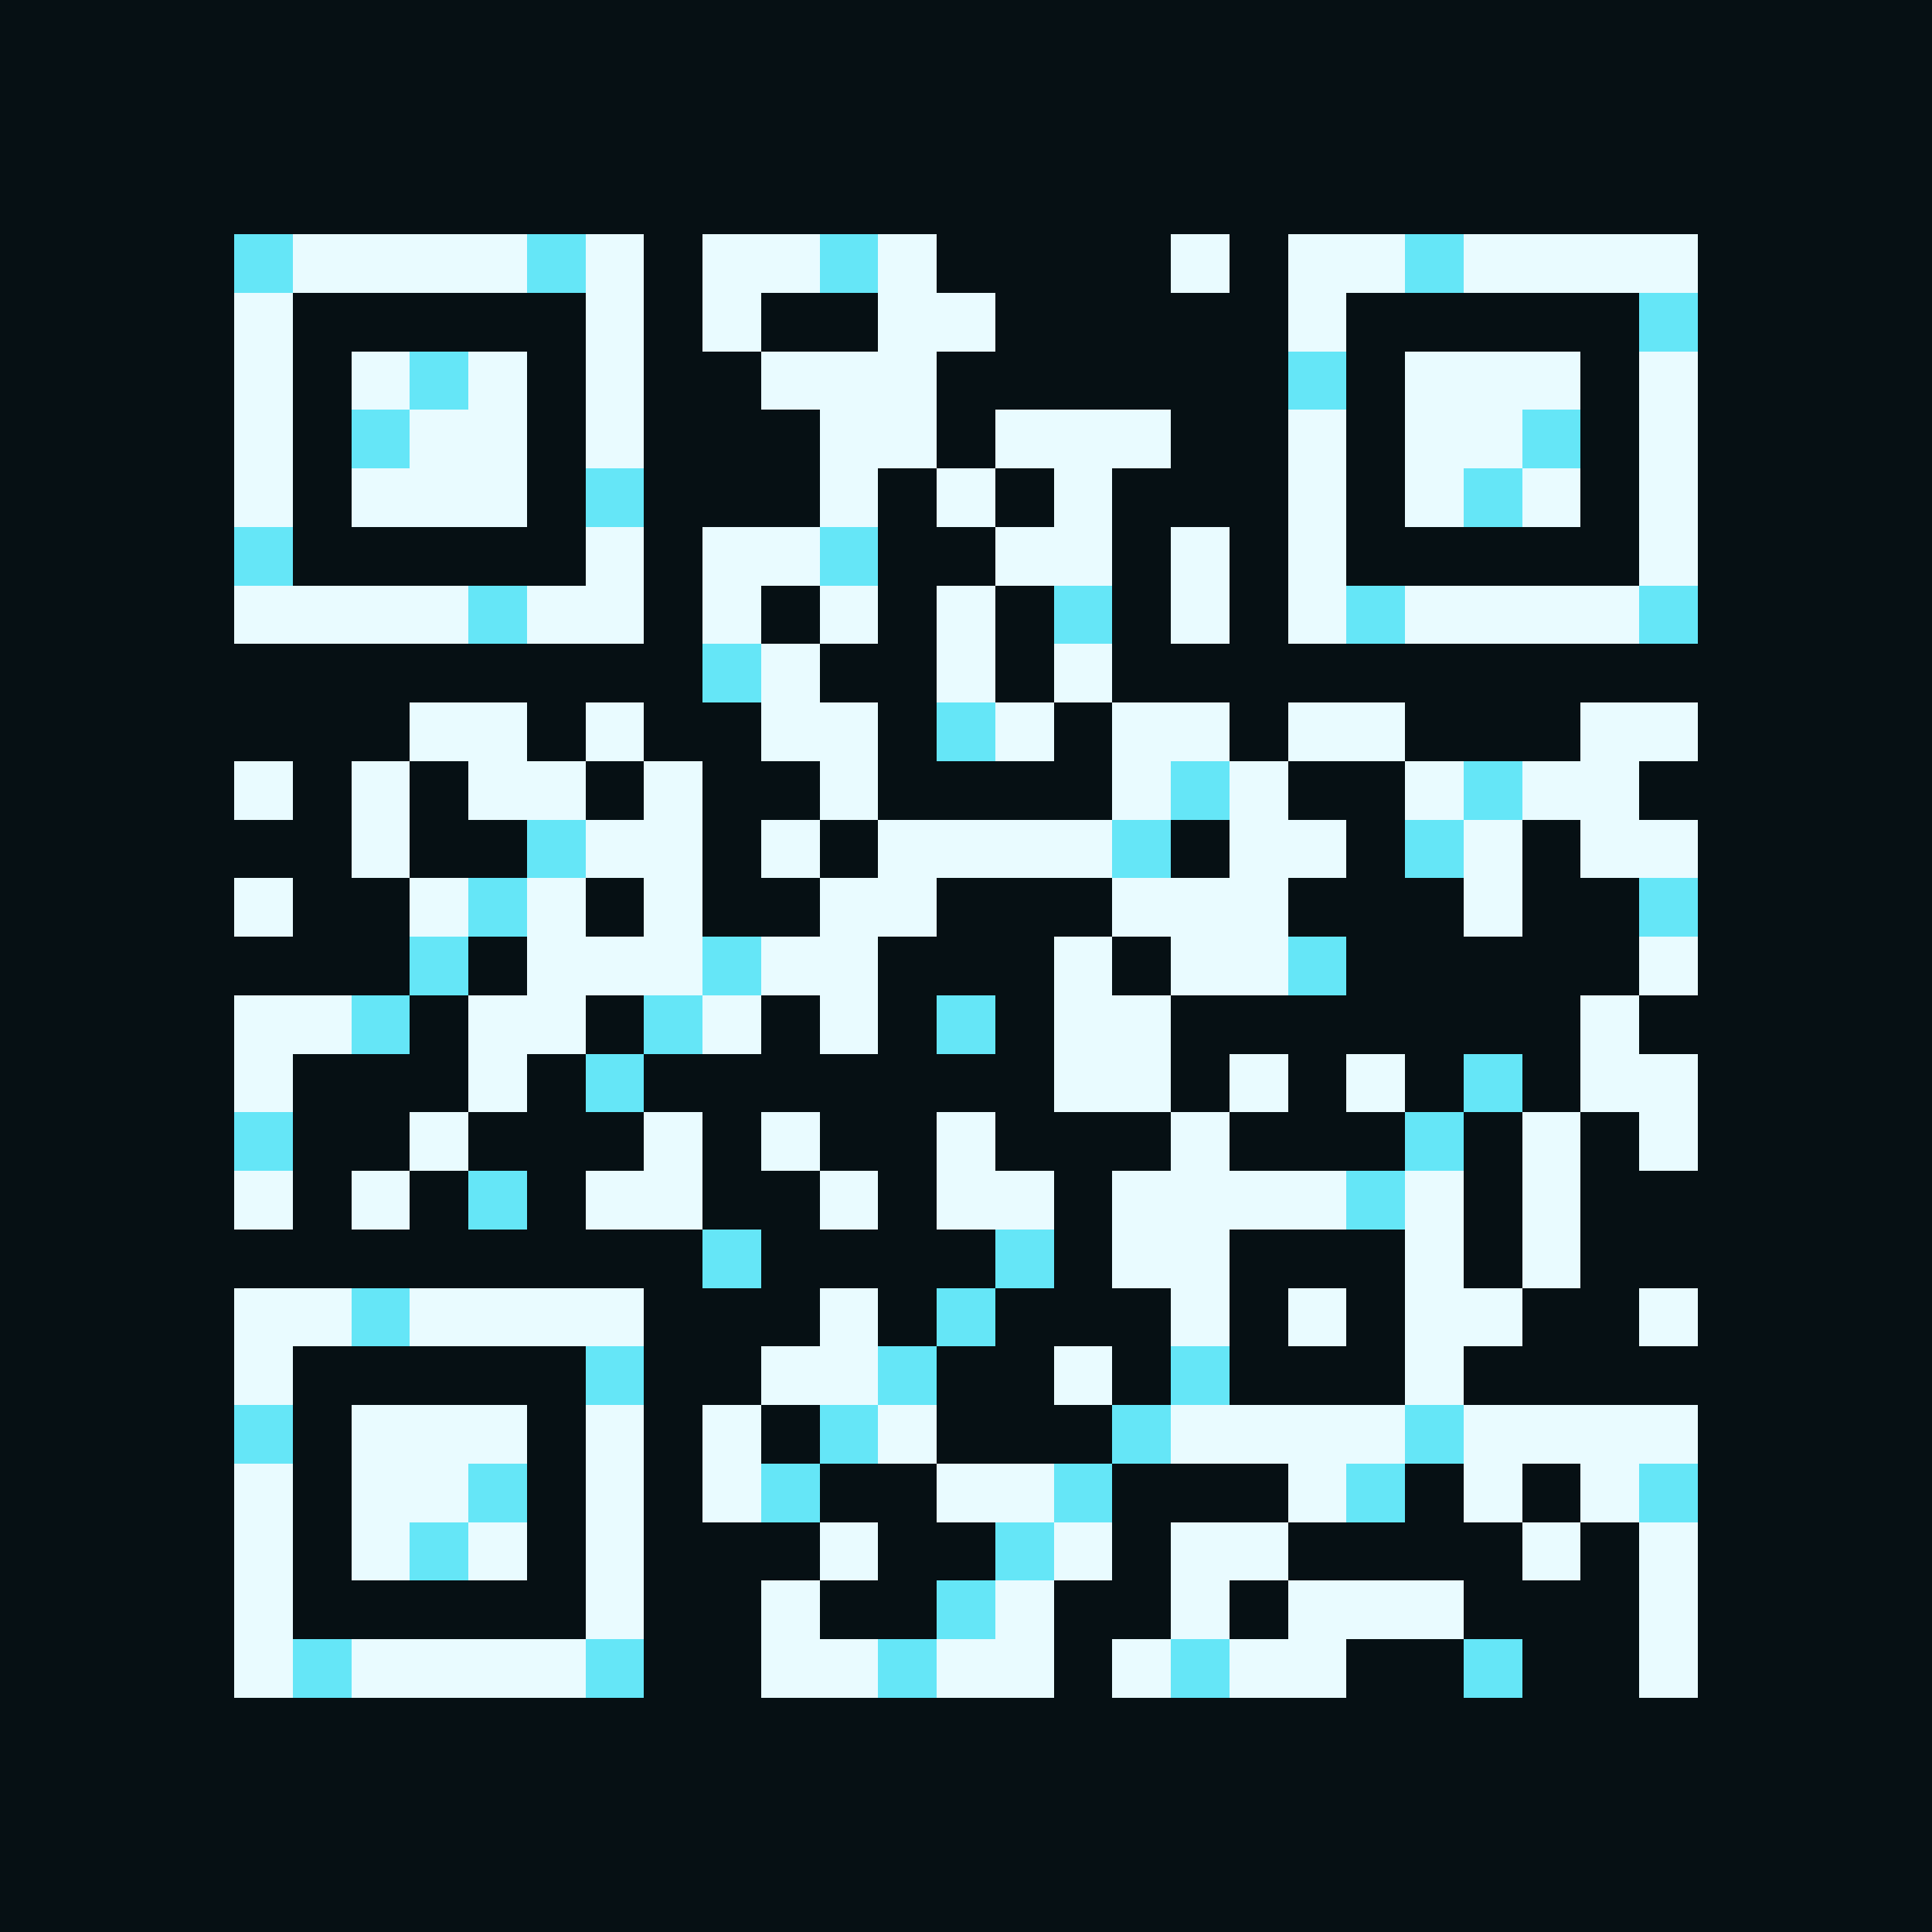
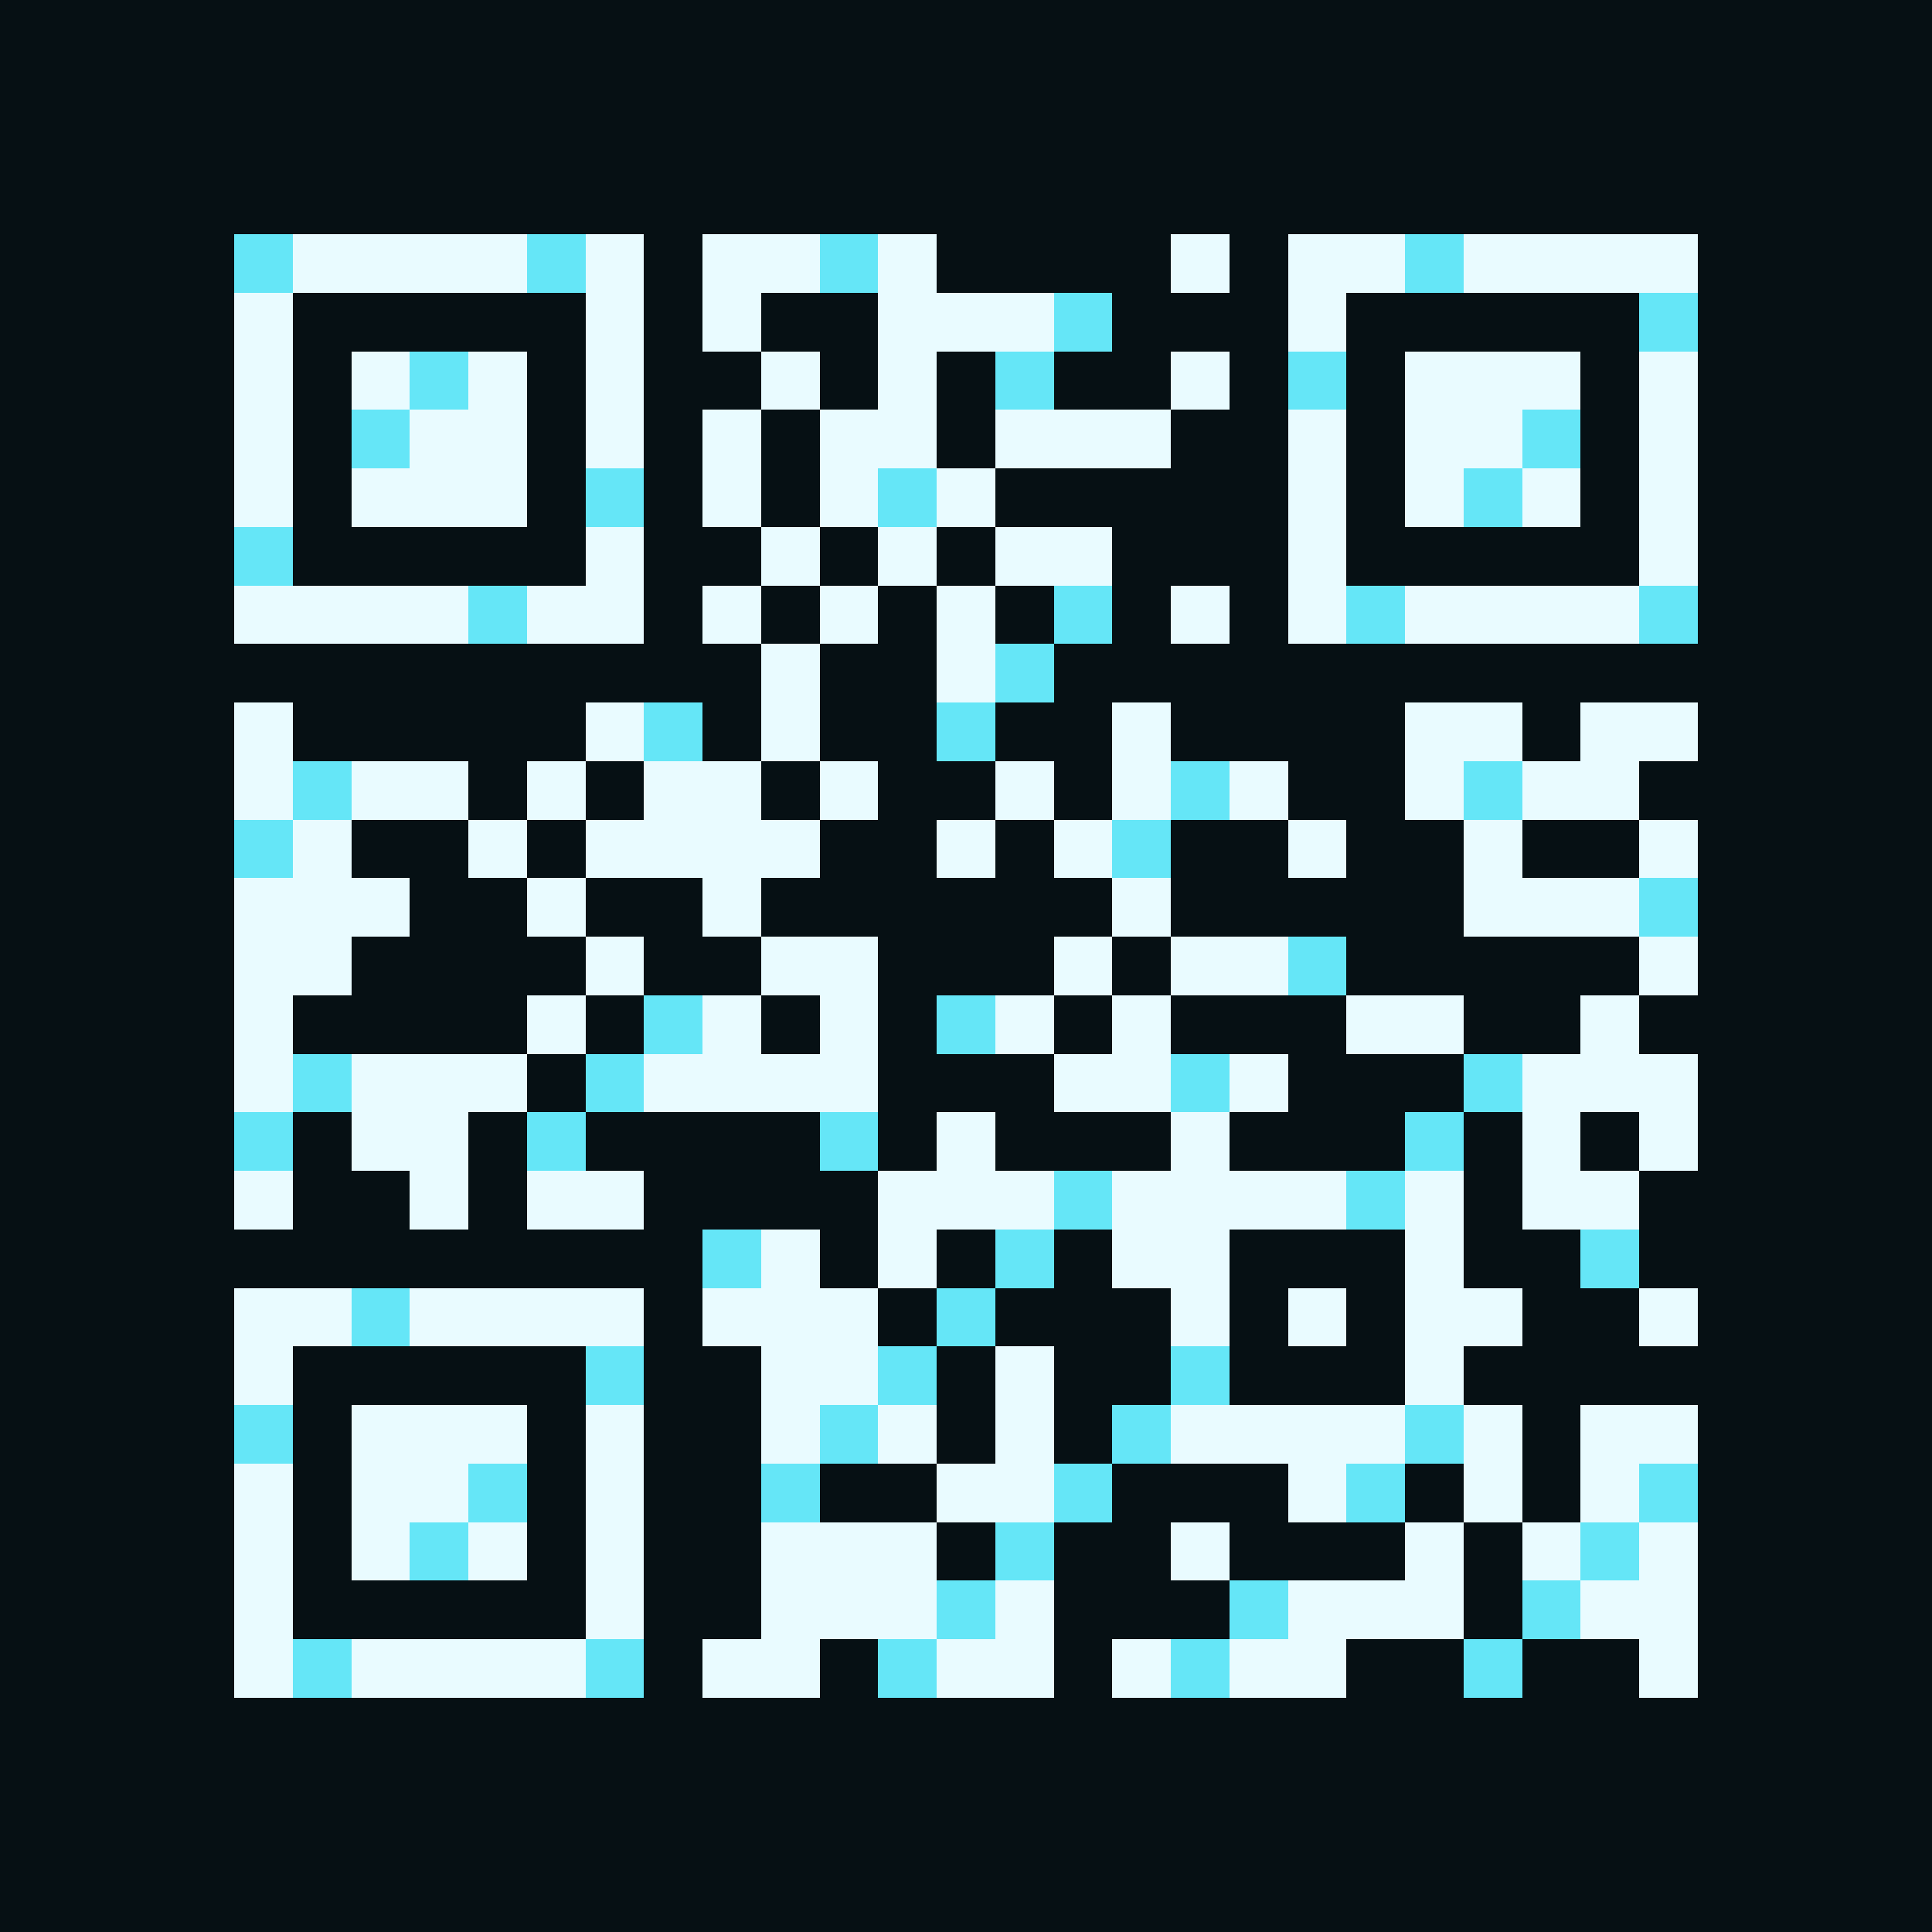
<svg xmlns="http://www.w3.org/2000/svg" viewBox="0 0 33 33" shape-rendering="crispEdges">
  <rect width="100%" height="100%" fill="#061014" />
  <rect x="4" y="4" width="1" height="1" fill="#65e6f7" />
  <rect x="5" y="4" width="1" height="1" fill="#e9fbff" />
  <rect x="6" y="4" width="1" height="1" fill="#e9fbff" />
  <rect x="7" y="4" width="1" height="1" fill="#e9fbff" />
  <rect x="8" y="4" width="1" height="1" fill="#e9fbff" />
  <rect x="9" y="4" width="1" height="1" fill="#65e6f7" />
  <rect x="10" y="4" width="1" height="1" fill="#e9fbff" />
  <rect x="12" y="4" width="1" height="1" fill="#e9fbff" />
  <rect x="13" y="4" width="1" height="1" fill="#e9fbff" />
  <rect x="14" y="4" width="1" height="1" fill="#65e6f7" />
  <rect x="15" y="4" width="1" height="1" fill="#e9fbff" />
  <rect x="20" y="4" width="1" height="1" fill="#e9fbff" />
  <rect x="22" y="4" width="1" height="1" fill="#e9fbff" />
  <rect x="23" y="4" width="1" height="1" fill="#e9fbff" />
  <rect x="24" y="4" width="1" height="1" fill="#65e6f7" />
  <rect x="25" y="4" width="1" height="1" fill="#e9fbff" />
  <rect x="26" y="4" width="1" height="1" fill="#e9fbff" />
  <rect x="27" y="4" width="1" height="1" fill="#e9fbff" />
  <rect x="28" y="4" width="1" height="1" fill="#e9fbff" />
  <rect x="4" y="5" width="1" height="1" fill="#e9fbff" />
  <rect x="10" y="5" width="1" height="1" fill="#e9fbff" />
  <rect x="12" y="5" width="1" height="1" fill="#e9fbff" />
  <rect x="15" y="5" width="1" height="1" fill="#e9fbff" />
  <rect x="16" y="5" width="1" height="1" fill="#e9fbff" />
+   <rect x="17" y="5" width="1" height="1" fill="#e9fbff" />
+   <rect x="18" y="5" width="1" height="1" fill="#65e6f7" />
  <rect x="22" y="5" width="1" height="1" fill="#e9fbff" />
  <rect x="28" y="5" width="1" height="1" fill="#65e6f7" />
  <rect x="4" y="6" width="1" height="1" fill="#e9fbff" />
  <rect x="6" y="6" width="1" height="1" fill="#e9fbff" />
  <rect x="7" y="6" width="1" height="1" fill="#65e6f7" />
  <rect x="8" y="6" width="1" height="1" fill="#e9fbff" />
  <rect x="10" y="6" width="1" height="1" fill="#e9fbff" />
  <rect x="13" y="6" width="1" height="1" fill="#e9fbff" />
-   <rect x="14" y="6" width="1" height="1" fill="#e9fbff" />
  <rect x="15" y="6" width="1" height="1" fill="#e9fbff" />
+   <rect x="17" y="6" width="1" height="1" fill="#65e6f7" />
+   <rect x="20" y="6" width="1" height="1" fill="#e9fbff" />
  <rect x="22" y="6" width="1" height="1" fill="#65e6f7" />
  <rect x="24" y="6" width="1" height="1" fill="#e9fbff" />
  <rect x="25" y="6" width="1" height="1" fill="#e9fbff" />
  <rect x="26" y="6" width="1" height="1" fill="#e9fbff" />
  <rect x="28" y="6" width="1" height="1" fill="#e9fbff" />
  <rect x="4" y="7" width="1" height="1" fill="#e9fbff" />
  <rect x="6" y="7" width="1" height="1" fill="#65e6f7" />
  <rect x="7" y="7" width="1" height="1" fill="#e9fbff" />
  <rect x="8" y="7" width="1" height="1" fill="#e9fbff" />
  <rect x="10" y="7" width="1" height="1" fill="#e9fbff" />
+   <rect x="12" y="7" width="1" height="1" fill="#e9fbff" />
  <rect x="14" y="7" width="1" height="1" fill="#e9fbff" />
  <rect x="15" y="7" width="1" height="1" fill="#e9fbff" />
  <rect x="17" y="7" width="1" height="1" fill="#e9fbff" />
  <rect x="18" y="7" width="1" height="1" fill="#e9fbff" />
  <rect x="19" y="7" width="1" height="1" fill="#e9fbff" />
  <rect x="22" y="7" width="1" height="1" fill="#e9fbff" />
  <rect x="24" y="7" width="1" height="1" fill="#e9fbff" />
  <rect x="25" y="7" width="1" height="1" fill="#e9fbff" />
  <rect x="26" y="7" width="1" height="1" fill="#65e6f7" />
  <rect x="28" y="7" width="1" height="1" fill="#e9fbff" />
  <rect x="4" y="8" width="1" height="1" fill="#e9fbff" />
  <rect x="6" y="8" width="1" height="1" fill="#e9fbff" />
  <rect x="7" y="8" width="1" height="1" fill="#e9fbff" />
  <rect x="8" y="8" width="1" height="1" fill="#e9fbff" />
  <rect x="10" y="8" width="1" height="1" fill="#65e6f7" />
+   <rect x="12" y="8" width="1" height="1" fill="#e9fbff" />
  <rect x="14" y="8" width="1" height="1" fill="#e9fbff" />
+   <rect x="15" y="8" width="1" height="1" fill="#65e6f7" />
  <rect x="16" y="8" width="1" height="1" fill="#e9fbff" />
-   <rect x="18" y="8" width="1" height="1" fill="#e9fbff" />
  <rect x="22" y="8" width="1" height="1" fill="#e9fbff" />
  <rect x="24" y="8" width="1" height="1" fill="#e9fbff" />
  <rect x="25" y="8" width="1" height="1" fill="#65e6f7" />
  <rect x="26" y="8" width="1" height="1" fill="#e9fbff" />
  <rect x="28" y="8" width="1" height="1" fill="#e9fbff" />
  <rect x="4" y="9" width="1" height="1" fill="#65e6f7" />
  <rect x="10" y="9" width="1" height="1" fill="#e9fbff" />
-   <rect x="12" y="9" width="1" height="1" fill="#e9fbff" />
  <rect x="13" y="9" width="1" height="1" fill="#e9fbff" />
-   <rect x="14" y="9" width="1" height="1" fill="#65e6f7" />
+   <rect x="15" y="9" width="1" height="1" fill="#e9fbff" />
  <rect x="17" y="9" width="1" height="1" fill="#e9fbff" />
  <rect x="18" y="9" width="1" height="1" fill="#e9fbff" />
-   <rect x="20" y="9" width="1" height="1" fill="#e9fbff" />
  <rect x="22" y="9" width="1" height="1" fill="#e9fbff" />
  <rect x="28" y="9" width="1" height="1" fill="#e9fbff" />
  <rect x="4" y="10" width="1" height="1" fill="#e9fbff" />
  <rect x="5" y="10" width="1" height="1" fill="#e9fbff" />
  <rect x="6" y="10" width="1" height="1" fill="#e9fbff" />
  <rect x="7" y="10" width="1" height="1" fill="#e9fbff" />
  <rect x="8" y="10" width="1" height="1" fill="#65e6f7" />
  <rect x="9" y="10" width="1" height="1" fill="#e9fbff" />
  <rect x="10" y="10" width="1" height="1" fill="#e9fbff" />
  <rect x="12" y="10" width="1" height="1" fill="#e9fbff" />
  <rect x="14" y="10" width="1" height="1" fill="#e9fbff" />
  <rect x="16" y="10" width="1" height="1" fill="#e9fbff" />
  <rect x="18" y="10" width="1" height="1" fill="#65e6f7" />
  <rect x="20" y="10" width="1" height="1" fill="#e9fbff" />
  <rect x="22" y="10" width="1" height="1" fill="#e9fbff" />
  <rect x="23" y="10" width="1" height="1" fill="#65e6f7" />
  <rect x="24" y="10" width="1" height="1" fill="#e9fbff" />
  <rect x="25" y="10" width="1" height="1" fill="#e9fbff" />
  <rect x="26" y="10" width="1" height="1" fill="#e9fbff" />
  <rect x="27" y="10" width="1" height="1" fill="#e9fbff" />
  <rect x="28" y="10" width="1" height="1" fill="#65e6f7" />
-   <rect x="12" y="11" width="1" height="1" fill="#65e6f7" />
  <rect x="13" y="11" width="1" height="1" fill="#e9fbff" />
  <rect x="16" y="11" width="1" height="1" fill="#e9fbff" />
-   <rect x="18" y="11" width="1" height="1" fill="#e9fbff" />
-   <rect x="7" y="12" width="1" height="1" fill="#e9fbff" />
-   <rect x="8" y="12" width="1" height="1" fill="#e9fbff" />
+   <rect x="17" y="11" width="1" height="1" fill="#65e6f7" />
+   <rect x="4" y="12" width="1" height="1" fill="#e9fbff" />
  <rect x="10" y="12" width="1" height="1" fill="#e9fbff" />
+   <rect x="11" y="12" width="1" height="1" fill="#65e6f7" />
  <rect x="13" y="12" width="1" height="1" fill="#e9fbff" />
-   <rect x="14" y="12" width="1" height="1" fill="#e9fbff" />
  <rect x="16" y="12" width="1" height="1" fill="#65e6f7" />
-   <rect x="17" y="12" width="1" height="1" fill="#e9fbff" />
  <rect x="19" y="12" width="1" height="1" fill="#e9fbff" />
-   <rect x="20" y="12" width="1" height="1" fill="#e9fbff" />
-   <rect x="22" y="12" width="1" height="1" fill="#e9fbff" />
-   <rect x="23" y="12" width="1" height="1" fill="#e9fbff" />
+   <rect x="24" y="12" width="1" height="1" fill="#e9fbff" />
+   <rect x="25" y="12" width="1" height="1" fill="#e9fbff" />
  <rect x="27" y="12" width="1" height="1" fill="#e9fbff" />
  <rect x="28" y="12" width="1" height="1" fill="#e9fbff" />
  <rect x="4" y="13" width="1" height="1" fill="#e9fbff" />
+   <rect x="5" y="13" width="1" height="1" fill="#65e6f7" />
  <rect x="6" y="13" width="1" height="1" fill="#e9fbff" />
-   <rect x="8" y="13" width="1" height="1" fill="#e9fbff" />
+   <rect x="7" y="13" width="1" height="1" fill="#e9fbff" />
  <rect x="9" y="13" width="1" height="1" fill="#e9fbff" />
  <rect x="11" y="13" width="1" height="1" fill="#e9fbff" />
+   <rect x="12" y="13" width="1" height="1" fill="#e9fbff" />
  <rect x="14" y="13" width="1" height="1" fill="#e9fbff" />
+   <rect x="17" y="13" width="1" height="1" fill="#e9fbff" />
  <rect x="19" y="13" width="1" height="1" fill="#e9fbff" />
  <rect x="20" y="13" width="1" height="1" fill="#65e6f7" />
  <rect x="21" y="13" width="1" height="1" fill="#e9fbff" />
  <rect x="24" y="13" width="1" height="1" fill="#e9fbff" />
  <rect x="25" y="13" width="1" height="1" fill="#65e6f7" />
  <rect x="26" y="13" width="1" height="1" fill="#e9fbff" />
  <rect x="27" y="13" width="1" height="1" fill="#e9fbff" />
-   <rect x="6" y="14" width="1" height="1" fill="#e9fbff" />
-   <rect x="9" y="14" width="1" height="1" fill="#65e6f7" />
+   <rect x="4" y="14" width="1" height="1" fill="#65e6f7" />
+   <rect x="5" y="14" width="1" height="1" fill="#e9fbff" />
+   <rect x="8" y="14" width="1" height="1" fill="#e9fbff" />
  <rect x="10" y="14" width="1" height="1" fill="#e9fbff" />
  <rect x="11" y="14" width="1" height="1" fill="#e9fbff" />
+   <rect x="12" y="14" width="1" height="1" fill="#e9fbff" />
  <rect x="13" y="14" width="1" height="1" fill="#e9fbff" />
-   <rect x="15" y="14" width="1" height="1" fill="#e9fbff" />
  <rect x="16" y="14" width="1" height="1" fill="#e9fbff" />
-   <rect x="17" y="14" width="1" height="1" fill="#e9fbff" />
  <rect x="18" y="14" width="1" height="1" fill="#e9fbff" />
  <rect x="19" y="14" width="1" height="1" fill="#65e6f7" />
-   <rect x="21" y="14" width="1" height="1" fill="#e9fbff" />
  <rect x="22" y="14" width="1" height="1" fill="#e9fbff" />
-   <rect x="24" y="14" width="1" height="1" fill="#65e6f7" />
  <rect x="25" y="14" width="1" height="1" fill="#e9fbff" />
-   <rect x="27" y="14" width="1" height="1" fill="#e9fbff" />
  <rect x="28" y="14" width="1" height="1" fill="#e9fbff" />
  <rect x="4" y="15" width="1" height="1" fill="#e9fbff" />
-   <rect x="7" y="15" width="1" height="1" fill="#e9fbff" />
-   <rect x="8" y="15" width="1" height="1" fill="#65e6f7" />
+   <rect x="5" y="15" width="1" height="1" fill="#e9fbff" />
+   <rect x="6" y="15" width="1" height="1" fill="#e9fbff" />
  <rect x="9" y="15" width="1" height="1" fill="#e9fbff" />
-   <rect x="11" y="15" width="1" height="1" fill="#e9fbff" />
-   <rect x="14" y="15" width="1" height="1" fill="#e9fbff" />
-   <rect x="15" y="15" width="1" height="1" fill="#e9fbff" />
+   <rect x="12" y="15" width="1" height="1" fill="#e9fbff" />
  <rect x="19" y="15" width="1" height="1" fill="#e9fbff" />
-   <rect x="20" y="15" width="1" height="1" fill="#e9fbff" />
-   <rect x="21" y="15" width="1" height="1" fill="#e9fbff" />
  <rect x="25" y="15" width="1" height="1" fill="#e9fbff" />
+   <rect x="26" y="15" width="1" height="1" fill="#e9fbff" />
+   <rect x="27" y="15" width="1" height="1" fill="#e9fbff" />
  <rect x="28" y="15" width="1" height="1" fill="#65e6f7" />
-   <rect x="7" y="16" width="1" height="1" fill="#65e6f7" />
-   <rect x="9" y="16" width="1" height="1" fill="#e9fbff" />
+   <rect x="4" y="16" width="1" height="1" fill="#e9fbff" />
+   <rect x="5" y="16" width="1" height="1" fill="#e9fbff" />
  <rect x="10" y="16" width="1" height="1" fill="#e9fbff" />
-   <rect x="11" y="16" width="1" height="1" fill="#e9fbff" />
-   <rect x="12" y="16" width="1" height="1" fill="#65e6f7" />
  <rect x="13" y="16" width="1" height="1" fill="#e9fbff" />
  <rect x="14" y="16" width="1" height="1" fill="#e9fbff" />
  <rect x="18" y="16" width="1" height="1" fill="#e9fbff" />
  <rect x="20" y="16" width="1" height="1" fill="#e9fbff" />
  <rect x="21" y="16" width="1" height="1" fill="#e9fbff" />
  <rect x="22" y="16" width="1" height="1" fill="#65e6f7" />
  <rect x="28" y="16" width="1" height="1" fill="#e9fbff" />
  <rect x="4" y="17" width="1" height="1" fill="#e9fbff" />
-   <rect x="5" y="17" width="1" height="1" fill="#e9fbff" />
-   <rect x="6" y="17" width="1" height="1" fill="#65e6f7" />
-   <rect x="8" y="17" width="1" height="1" fill="#e9fbff" />
  <rect x="9" y="17" width="1" height="1" fill="#e9fbff" />
  <rect x="11" y="17" width="1" height="1" fill="#65e6f7" />
  <rect x="12" y="17" width="1" height="1" fill="#e9fbff" />
  <rect x="14" y="17" width="1" height="1" fill="#e9fbff" />
  <rect x="16" y="17" width="1" height="1" fill="#65e6f7" />
-   <rect x="18" y="17" width="1" height="1" fill="#e9fbff" />
+   <rect x="17" y="17" width="1" height="1" fill="#e9fbff" />
  <rect x="19" y="17" width="1" height="1" fill="#e9fbff" />
+   <rect x="23" y="17" width="1" height="1" fill="#e9fbff" />
+   <rect x="24" y="17" width="1" height="1" fill="#e9fbff" />
  <rect x="27" y="17" width="1" height="1" fill="#e9fbff" />
  <rect x="4" y="18" width="1" height="1" fill="#e9fbff" />
+   <rect x="5" y="18" width="1" height="1" fill="#65e6f7" />
+   <rect x="6" y="18" width="1" height="1" fill="#e9fbff" />
+   <rect x="7" y="18" width="1" height="1" fill="#e9fbff" />
  <rect x="8" y="18" width="1" height="1" fill="#e9fbff" />
  <rect x="10" y="18" width="1" height="1" fill="#65e6f7" />
+   <rect x="11" y="18" width="1" height="1" fill="#e9fbff" />
+   <rect x="12" y="18" width="1" height="1" fill="#e9fbff" />
+   <rect x="13" y="18" width="1" height="1" fill="#e9fbff" />
+   <rect x="14" y="18" width="1" height="1" fill="#e9fbff" />
  <rect x="18" y="18" width="1" height="1" fill="#e9fbff" />
  <rect x="19" y="18" width="1" height="1" fill="#e9fbff" />
+   <rect x="20" y="18" width="1" height="1" fill="#65e6f7" />
  <rect x="21" y="18" width="1" height="1" fill="#e9fbff" />
-   <rect x="23" y="18" width="1" height="1" fill="#e9fbff" />
  <rect x="25" y="18" width="1" height="1" fill="#65e6f7" />
+   <rect x="26" y="18" width="1" height="1" fill="#e9fbff" />
  <rect x="27" y="18" width="1" height="1" fill="#e9fbff" />
  <rect x="28" y="18" width="1" height="1" fill="#e9fbff" />
  <rect x="4" y="19" width="1" height="1" fill="#65e6f7" />
+   <rect x="6" y="19" width="1" height="1" fill="#e9fbff" />
  <rect x="7" y="19" width="1" height="1" fill="#e9fbff" />
-   <rect x="11" y="19" width="1" height="1" fill="#e9fbff" />
-   <rect x="13" y="19" width="1" height="1" fill="#e9fbff" />
+   <rect x="9" y="19" width="1" height="1" fill="#65e6f7" />
+   <rect x="14" y="19" width="1" height="1" fill="#65e6f7" />
  <rect x="16" y="19" width="1" height="1" fill="#e9fbff" />
  <rect x="20" y="19" width="1" height="1" fill="#e9fbff" />
  <rect x="24" y="19" width="1" height="1" fill="#65e6f7" />
  <rect x="26" y="19" width="1" height="1" fill="#e9fbff" />
  <rect x="28" y="19" width="1" height="1" fill="#e9fbff" />
  <rect x="4" y="20" width="1" height="1" fill="#e9fbff" />
-   <rect x="6" y="20" width="1" height="1" fill="#e9fbff" />
-   <rect x="8" y="20" width="1" height="1" fill="#65e6f7" />
+   <rect x="7" y="20" width="1" height="1" fill="#e9fbff" />
+   <rect x="9" y="20" width="1" height="1" fill="#e9fbff" />
  <rect x="10" y="20" width="1" height="1" fill="#e9fbff" />
-   <rect x="11" y="20" width="1" height="1" fill="#e9fbff" />
-   <rect x="14" y="20" width="1" height="1" fill="#e9fbff" />
+   <rect x="15" y="20" width="1" height="1" fill="#e9fbff" />
  <rect x="16" y="20" width="1" height="1" fill="#e9fbff" />
  <rect x="17" y="20" width="1" height="1" fill="#e9fbff" />
+   <rect x="18" y="20" width="1" height="1" fill="#65e6f7" />
  <rect x="19" y="20" width="1" height="1" fill="#e9fbff" />
  <rect x="20" y="20" width="1" height="1" fill="#e9fbff" />
  <rect x="21" y="20" width="1" height="1" fill="#e9fbff" />
  <rect x="22" y="20" width="1" height="1" fill="#e9fbff" />
  <rect x="23" y="20" width="1" height="1" fill="#65e6f7" />
  <rect x="24" y="20" width="1" height="1" fill="#e9fbff" />
  <rect x="26" y="20" width="1" height="1" fill="#e9fbff" />
+   <rect x="27" y="20" width="1" height="1" fill="#e9fbff" />
  <rect x="12" y="21" width="1" height="1" fill="#65e6f7" />
+   <rect x="13" y="21" width="1" height="1" fill="#e9fbff" />
+   <rect x="15" y="21" width="1" height="1" fill="#e9fbff" />
  <rect x="17" y="21" width="1" height="1" fill="#65e6f7" />
  <rect x="19" y="21" width="1" height="1" fill="#e9fbff" />
  <rect x="20" y="21" width="1" height="1" fill="#e9fbff" />
  <rect x="24" y="21" width="1" height="1" fill="#e9fbff" />
-   <rect x="26" y="21" width="1" height="1" fill="#e9fbff" />
+   <rect x="27" y="21" width="1" height="1" fill="#65e6f7" />
  <rect x="4" y="22" width="1" height="1" fill="#e9fbff" />
  <rect x="5" y="22" width="1" height="1" fill="#e9fbff" />
  <rect x="6" y="22" width="1" height="1" fill="#65e6f7" />
  <rect x="7" y="22" width="1" height="1" fill="#e9fbff" />
  <rect x="8" y="22" width="1" height="1" fill="#e9fbff" />
  <rect x="9" y="22" width="1" height="1" fill="#e9fbff" />
  <rect x="10" y="22" width="1" height="1" fill="#e9fbff" />
+   <rect x="12" y="22" width="1" height="1" fill="#e9fbff" />
+   <rect x="13" y="22" width="1" height="1" fill="#e9fbff" />
  <rect x="14" y="22" width="1" height="1" fill="#e9fbff" />
  <rect x="16" y="22" width="1" height="1" fill="#65e6f7" />
  <rect x="20" y="22" width="1" height="1" fill="#e9fbff" />
  <rect x="22" y="22" width="1" height="1" fill="#e9fbff" />
  <rect x="24" y="22" width="1" height="1" fill="#e9fbff" />
  <rect x="25" y="22" width="1" height="1" fill="#e9fbff" />
  <rect x="28" y="22" width="1" height="1" fill="#e9fbff" />
  <rect x="4" y="23" width="1" height="1" fill="#e9fbff" />
  <rect x="10" y="23" width="1" height="1" fill="#65e6f7" />
  <rect x="13" y="23" width="1" height="1" fill="#e9fbff" />
  <rect x="14" y="23" width="1" height="1" fill="#e9fbff" />
  <rect x="15" y="23" width="1" height="1" fill="#65e6f7" />
-   <rect x="18" y="23" width="1" height="1" fill="#e9fbff" />
+   <rect x="17" y="23" width="1" height="1" fill="#e9fbff" />
  <rect x="20" y="23" width="1" height="1" fill="#65e6f7" />
  <rect x="24" y="23" width="1" height="1" fill="#e9fbff" />
  <rect x="4" y="24" width="1" height="1" fill="#65e6f7" />
  <rect x="6" y="24" width="1" height="1" fill="#e9fbff" />
  <rect x="7" y="24" width="1" height="1" fill="#e9fbff" />
  <rect x="8" y="24" width="1" height="1" fill="#e9fbff" />
  <rect x="10" y="24" width="1" height="1" fill="#e9fbff" />
-   <rect x="12" y="24" width="1" height="1" fill="#e9fbff" />
+   <rect x="13" y="24" width="1" height="1" fill="#e9fbff" />
  <rect x="14" y="24" width="1" height="1" fill="#65e6f7" />
  <rect x="15" y="24" width="1" height="1" fill="#e9fbff" />
+   <rect x="17" y="24" width="1" height="1" fill="#e9fbff" />
  <rect x="19" y="24" width="1" height="1" fill="#65e6f7" />
  <rect x="20" y="24" width="1" height="1" fill="#e9fbff" />
  <rect x="21" y="24" width="1" height="1" fill="#e9fbff" />
  <rect x="22" y="24" width="1" height="1" fill="#e9fbff" />
  <rect x="23" y="24" width="1" height="1" fill="#e9fbff" />
  <rect x="24" y="24" width="1" height="1" fill="#65e6f7" />
  <rect x="25" y="24" width="1" height="1" fill="#e9fbff" />
-   <rect x="26" y="24" width="1" height="1" fill="#e9fbff" />
  <rect x="27" y="24" width="1" height="1" fill="#e9fbff" />
  <rect x="28" y="24" width="1" height="1" fill="#e9fbff" />
  <rect x="4" y="25" width="1" height="1" fill="#e9fbff" />
  <rect x="6" y="25" width="1" height="1" fill="#e9fbff" />
  <rect x="7" y="25" width="1" height="1" fill="#e9fbff" />
  <rect x="8" y="25" width="1" height="1" fill="#65e6f7" />
  <rect x="10" y="25" width="1" height="1" fill="#e9fbff" />
-   <rect x="12" y="25" width="1" height="1" fill="#e9fbff" />
  <rect x="13" y="25" width="1" height="1" fill="#65e6f7" />
  <rect x="16" y="25" width="1" height="1" fill="#e9fbff" />
  <rect x="17" y="25" width="1" height="1" fill="#e9fbff" />
  <rect x="18" y="25" width="1" height="1" fill="#65e6f7" />
  <rect x="22" y="25" width="1" height="1" fill="#e9fbff" />
  <rect x="23" y="25" width="1" height="1" fill="#65e6f7" />
  <rect x="25" y="25" width="1" height="1" fill="#e9fbff" />
  <rect x="27" y="25" width="1" height="1" fill="#e9fbff" />
  <rect x="28" y="25" width="1" height="1" fill="#65e6f7" />
  <rect x="4" y="26" width="1" height="1" fill="#e9fbff" />
  <rect x="6" y="26" width="1" height="1" fill="#e9fbff" />
  <rect x="7" y="26" width="1" height="1" fill="#65e6f7" />
  <rect x="8" y="26" width="1" height="1" fill="#e9fbff" />
  <rect x="10" y="26" width="1" height="1" fill="#e9fbff" />
+   <rect x="13" y="26" width="1" height="1" fill="#e9fbff" />
  <rect x="14" y="26" width="1" height="1" fill="#e9fbff" />
+   <rect x="15" y="26" width="1" height="1" fill="#e9fbff" />
  <rect x="17" y="26" width="1" height="1" fill="#65e6f7" />
-   <rect x="18" y="26" width="1" height="1" fill="#e9fbff" />
  <rect x="20" y="26" width="1" height="1" fill="#e9fbff" />
-   <rect x="21" y="26" width="1" height="1" fill="#e9fbff" />
+   <rect x="24" y="26" width="1" height="1" fill="#e9fbff" />
  <rect x="26" y="26" width="1" height="1" fill="#e9fbff" />
+   <rect x="27" y="26" width="1" height="1" fill="#65e6f7" />
  <rect x="28" y="26" width="1" height="1" fill="#e9fbff" />
  <rect x="4" y="27" width="1" height="1" fill="#e9fbff" />
  <rect x="10" y="27" width="1" height="1" fill="#e9fbff" />
  <rect x="13" y="27" width="1" height="1" fill="#e9fbff" />
+   <rect x="14" y="27" width="1" height="1" fill="#e9fbff" />
+   <rect x="15" y="27" width="1" height="1" fill="#e9fbff" />
  <rect x="16" y="27" width="1" height="1" fill="#65e6f7" />
  <rect x="17" y="27" width="1" height="1" fill="#e9fbff" />
-   <rect x="20" y="27" width="1" height="1" fill="#e9fbff" />
+   <rect x="21" y="27" width="1" height="1" fill="#65e6f7" />
  <rect x="22" y="27" width="1" height="1" fill="#e9fbff" />
  <rect x="23" y="27" width="1" height="1" fill="#e9fbff" />
  <rect x="24" y="27" width="1" height="1" fill="#e9fbff" />
+   <rect x="26" y="27" width="1" height="1" fill="#65e6f7" />
+   <rect x="27" y="27" width="1" height="1" fill="#e9fbff" />
  <rect x="28" y="27" width="1" height="1" fill="#e9fbff" />
  <rect x="4" y="28" width="1" height="1" fill="#e9fbff" />
  <rect x="5" y="28" width="1" height="1" fill="#65e6f7" />
  <rect x="6" y="28" width="1" height="1" fill="#e9fbff" />
  <rect x="7" y="28" width="1" height="1" fill="#e9fbff" />
  <rect x="8" y="28" width="1" height="1" fill="#e9fbff" />
  <rect x="9" y="28" width="1" height="1" fill="#e9fbff" />
  <rect x="10" y="28" width="1" height="1" fill="#65e6f7" />
+   <rect x="12" y="28" width="1" height="1" fill="#e9fbff" />
  <rect x="13" y="28" width="1" height="1" fill="#e9fbff" />
-   <rect x="14" y="28" width="1" height="1" fill="#e9fbff" />
  <rect x="15" y="28" width="1" height="1" fill="#65e6f7" />
  <rect x="16" y="28" width="1" height="1" fill="#e9fbff" />
  <rect x="17" y="28" width="1" height="1" fill="#e9fbff" />
  <rect x="19" y="28" width="1" height="1" fill="#e9fbff" />
  <rect x="20" y="28" width="1" height="1" fill="#65e6f7" />
  <rect x="21" y="28" width="1" height="1" fill="#e9fbff" />
  <rect x="22" y="28" width="1" height="1" fill="#e9fbff" />
  <rect x="25" y="28" width="1" height="1" fill="#65e6f7" />
  <rect x="28" y="28" width="1" height="1" fill="#e9fbff" />
</svg>
